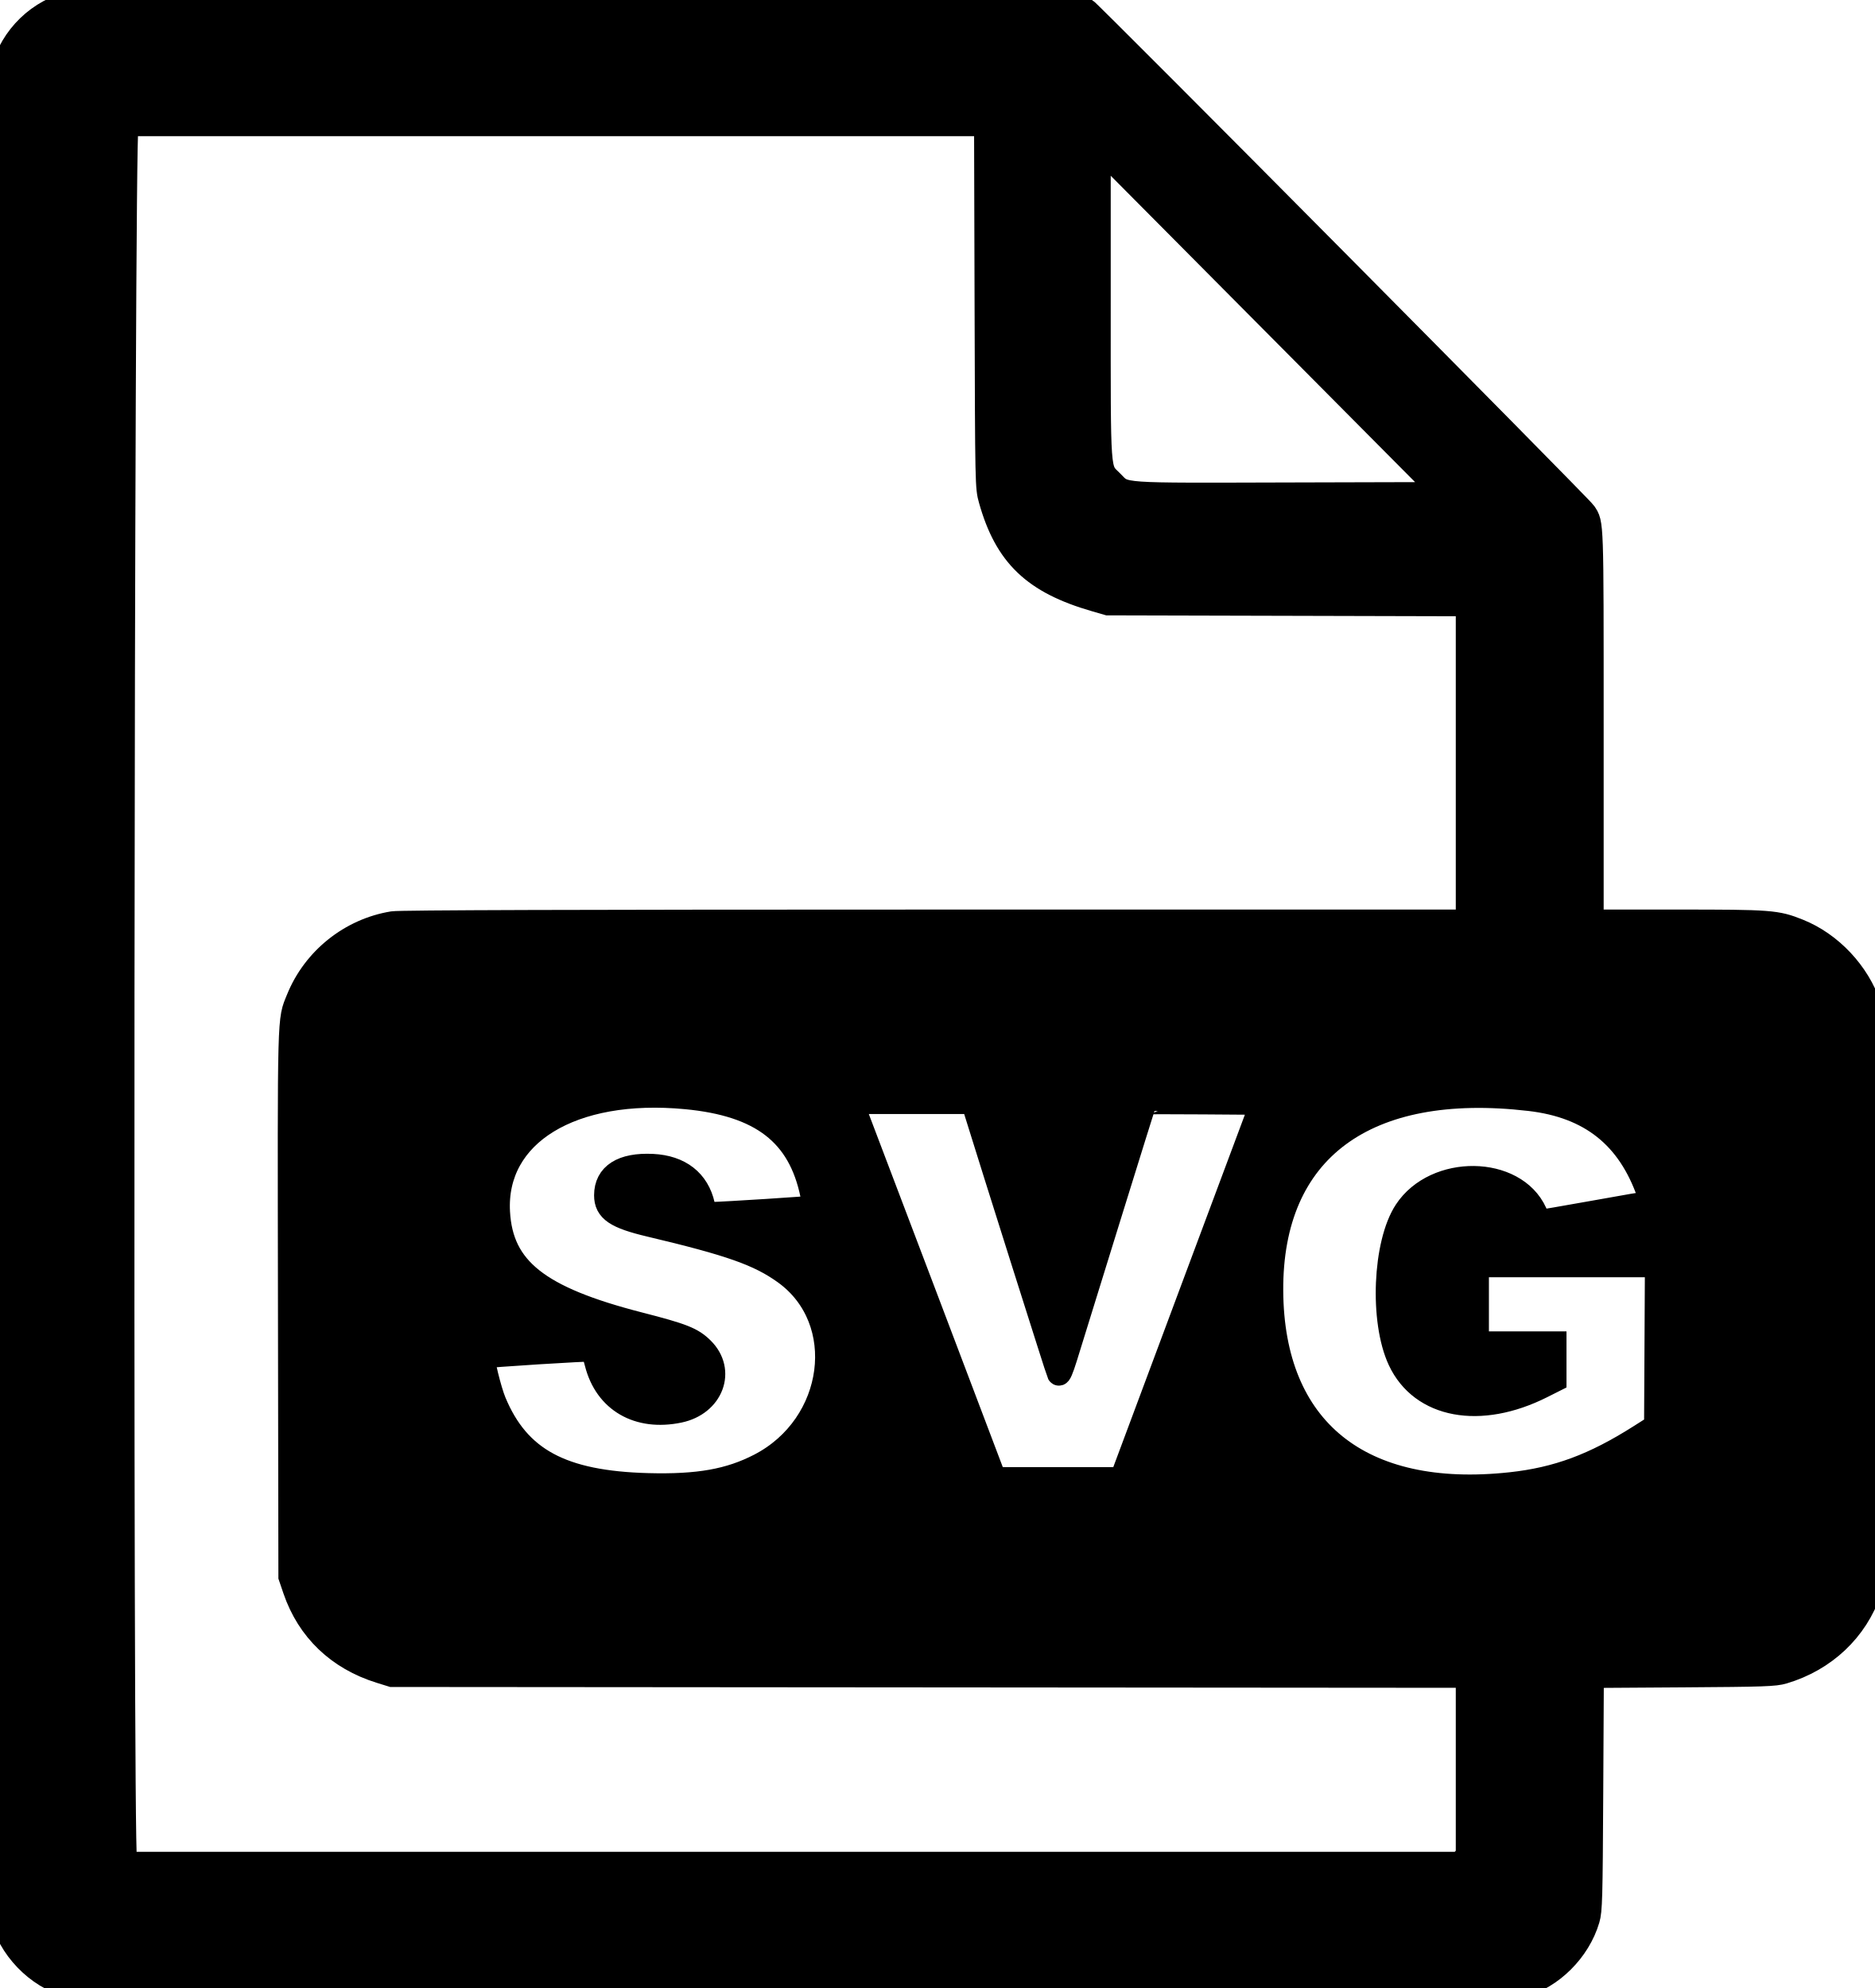
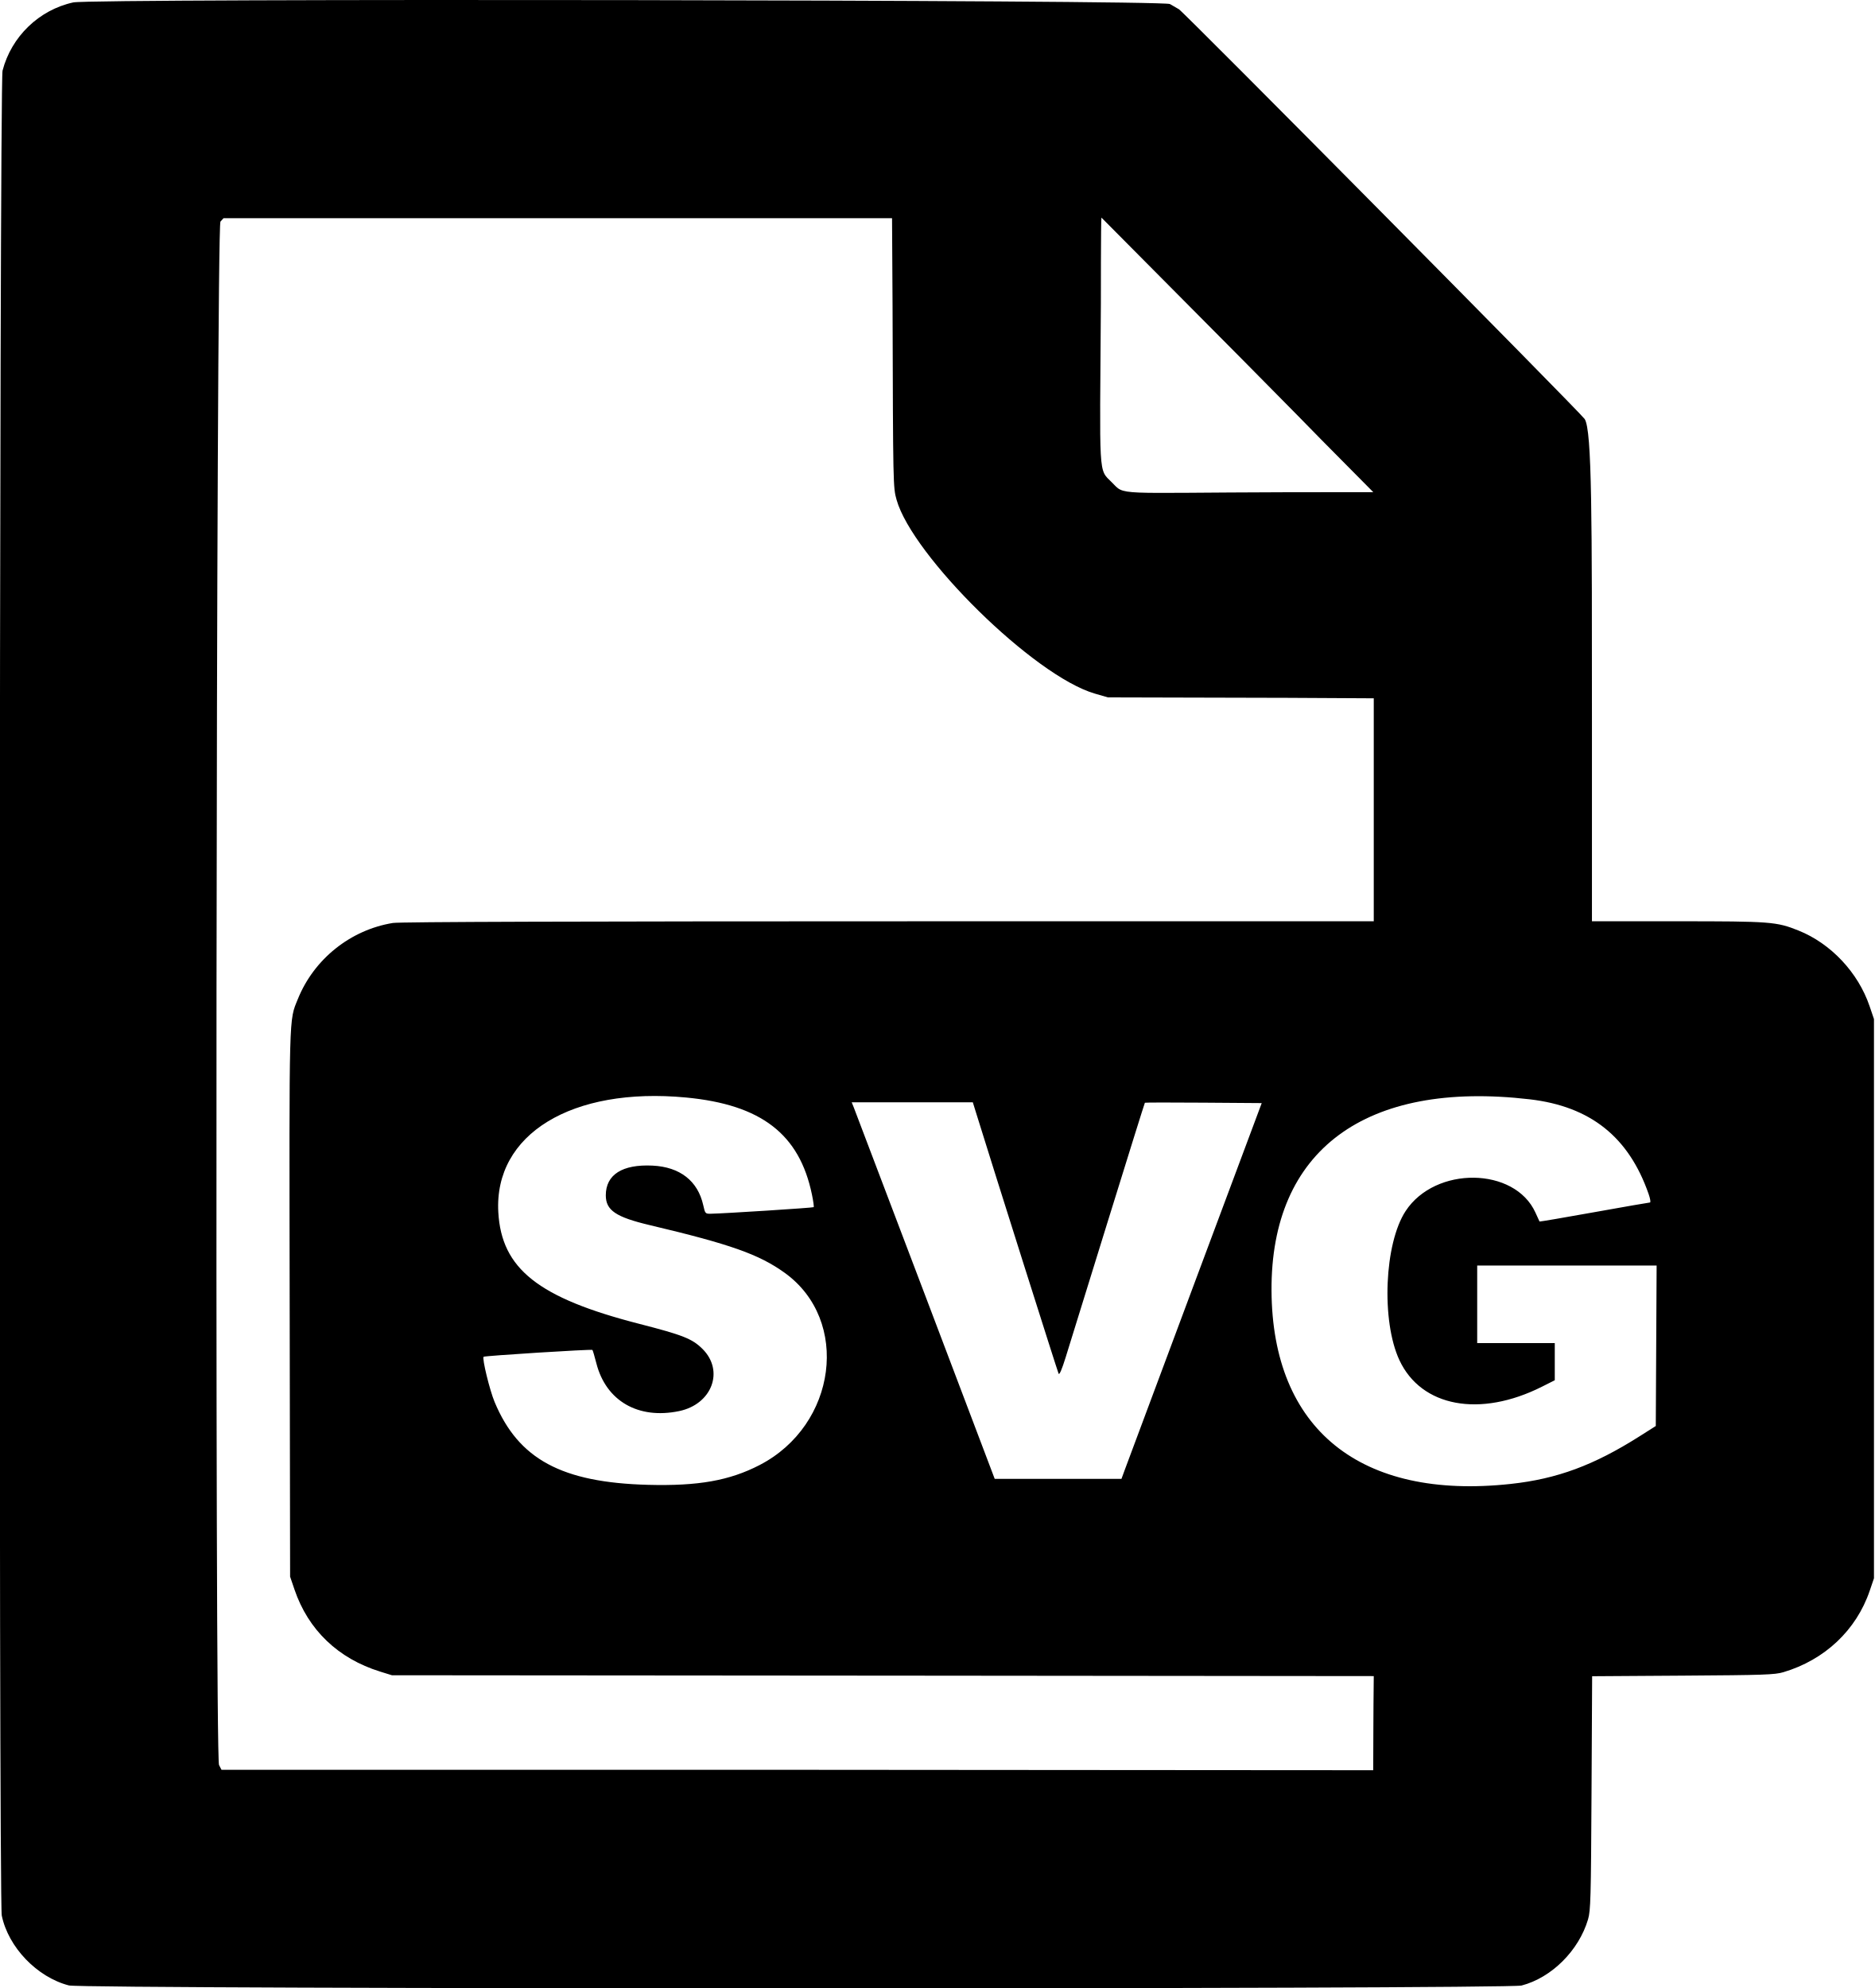
- <svg xmlns="http://www.w3.org/2000/svg" id="svg" width="400" height="424.138" viewBox="0, 0, 400,424.138">
+ <svg xmlns="http://www.w3.org/2000/svg" id="svg" width="400" height="424.138" viewBox="0, 0, 400,424.138" version="1.1">
+   <defs id="defs7" />
  <g id="svgg">
-     <path id="path0" stroke="black" stroke-width="5px" d="M15.627 0.517 C 8.329 2.107,2.426 7.804,0.542 15.077 C -0.143 17.721,-0.304 405.393,0.378 408.690 C 1.780 415.461,7.913 421.840,14.705 423.592 C 17.889 424.413,321.490 424.431,324.641 423.610 C 331.044 421.942,336.865 416.144,338.825 409.483 C 339.376 407.609,339.446 405.060,339.565 382.518 L 339.696 357.623 359.072 357.496 C 376.383 357.383,378.668 357.304,380.505 356.758 C 389.326 354.136,396.051 347.796,398.913 339.406 L 399.828 336.724 399.828 277.069 L 399.828 217.414 398.888 214.655 C 396.442 207.473,390.628 201.292,383.716 198.525 C 379.022 196.645,377.800 196.552,357.946 196.552 L 339.655 196.552 339.655 154.707 C 339.655 110.697,339.692 111.768,338.096 109.389 C 337.143 107.967,232.545 2.535,231.526 1.969 C 231.114 1.739,230.253 1.241,229.612 0.862 C 228.104 -0.032,19.687 -0.368,15.627 0.517 M210.434 65.259 C 210.543 103.798,210.547 103.977,211.294 106.632 C 214.643 118.534,220.588 124.221,233.621 127.988 L 236.379 128.786 274.741 128.884 L 313.103 128.983 313.103 162.767 L 313.103 196.552 199.569 196.554 C 122.727 196.556,85.321 196.673,83.827 196.915 C 74.787 198.382,66.998 204.610,63.561 213.118 C 61.629 217.900,61.705 215.111,61.804 278.196 L 61.897 336.379 62.837 339.138 C 65.771 347.748,72.140 353.849,81.096 356.630 L 83.621 357.414 198.362 357.504 L 313.103 357.594 313.103 376.710 L 313.103 395.827 312.288 396.706 L 311.473 397.586 169.366 397.586 L 27.259 397.586 26.732 396.567 C 25.814 394.792,26.116 28.294,27.036 27.278 L 27.693 26.552 119.009 26.552 L 210.325 26.552 210.434 65.259 M275.087 105.433 C 237.851 105.533,240.143 105.693,237.233 102.783 C 234.313 99.863,234.483 102.221,234.483 64.620 L 234.483 31.431 271.199 68.388 L 307.916 105.345 275.087 105.433 M146.374 234.153 C 162.414 235.674,170.565 241.954,173.234 254.847 C 173.523 256.245,173.690 257.459,173.605 257.545 C 173.460 257.690,154.401 258.910,151.693 258.948 C 150.473 258.965,150.448 258.937,150.040 257.113 C 148.883 251.942,145.067 248.967,139.228 248.683 C 132.780 248.370,129.253 250.610,129.253 255.019 C 129.253 258.217,131.388 259.664,138.632 261.380 C 155.837 265.455,161.928 267.607,167.414 271.549 C 181.486 281.663,178.562 304.049,162.054 312.575 C 155.643 315.887,148.956 317.071,138.276 316.788 C 119.841 316.300,110.613 311.317,105.524 299.103 C 104.473 296.580,102.827 289.817,103.179 289.465 C 103.393 289.251,126.208 287.817,126.397 288.006 C 126.481 288.090,126.861 289.375,127.241 290.860 C 129.296 298.895,136.171 302.867,144.891 301.057 C 151.922 299.597,154.598 292.446,149.861 287.770 C 147.676 285.612,145.699 284.831,136.379 282.438 C 114.846 276.911,106.996 270.691,106.318 258.621 C 105.383 241.989,121.995 231.841,146.374 234.153 M326.378 234.537 C 339.332 236.048,347.509 242.560,351.747 254.741 C 352.106 255.774,352.227 256.552,352.029 256.552 C 351.837 256.552,346.470 257.486,340.101 258.628 C 333.732 259.771,328.499 260.663,328.471 260.611 C 328.444 260.560,328.050 259.700,327.597 258.701 C 323.173 248.948,306.244 248.738,299.913 258.358 C 295.354 265.284,294.665 281.827,298.586 290.207 C 303.251 300.175,315.766 302.499,328.985 295.852 L 331.724 294.475 331.724 290.513 L 331.724 286.552 323.448 286.552 L 315.172 286.552 315.172 278.276 L 315.172 270.000 334.314 270.000 L 353.455 270.000 353.365 287.118 L 353.276 304.236 349.828 306.423 C 340.060 312.617,332.222 315.518,322.348 316.592 C 290.225 320.087,271.447 304.917,271.289 275.345 C 271.128 245.399,291.313 230.447,326.378 234.537 M208.226 237.328 C 212.104 249.850,225.662 292.702,225.865 293.078 C 226.036 293.396,226.565 292.169,227.353 289.630 C 228.026 287.463,232.084 274.368,236.372 260.531 C 240.659 246.694,244.215 235.326,244.272 235.268 C 244.330 235.211,249.961 235.204,256.787 235.254 L 269.198 235.345 254.962 273.448 C 247.133 294.405,240.399 312.444,240.000 313.534 L 239.273 315.517 225.752 315.517 L 212.231 315.517 197.428 276.466 C 189.286 254.987,182.420 236.909,182.170 236.293 L 181.715 235.172 194.637 235.172 L 207.558 235.172 208.226 237.328" fill="#000000" fill-rule="evenodd" />
+     <path id="path0" d="M 15.627,0.517 C 8.329,2.107 2.426,7.804 0.542,15.077 -0.143,17.721 -0.304,405.393 0.378,408.69 c 1.402,6.771 7.535,13.15 14.327,14.902 3.184,0.821 306.785,0.839 309.936,0.018 6.403,-1.668 12.224,-7.466 14.184,-14.127 0.551,-1.874 0.621,-4.423 0.74,-26.965 l 0.131,-24.895 19.376,-0.127 c 17.311,-0.113 19.596,-0.192 21.433,-0.738 8.821,-2.622 15.546,-8.962 18.408,-17.352 l 0.915,-2.682 v -59.655 -59.655 l -0.94,-2.759 c -2.446,-7.182 -8.26,-13.363 -15.172,-16.13 -4.694,-1.88 -5.916,-1.973 -25.77,-1.973 h -18.291 v -41.845 c 0,-44.01 0.037,-62.939 -1.559,-65.318 C 337.143,87.967 252.545,2.535 251.526,1.969 251.114,1.739 250.253,1.241 249.612,0.862 248.104,-0.032 19.687,-0.368 15.627,0.517 m 174.807,64.742 c 0.109,38.539 0.113,38.718 0.86,41.373 3.349,11.902 29.294,37.589 42.327,41.356 l 2.758,0.798 38.362,0.098 18.362,0.099 v 13.784 33.785 l -93.534,0.002 c -76.842,0.002 -114.248,0.119 -115.742,0.361 -9.04,1.467 -16.829,7.695 -20.266,16.203 -1.932,4.782 -1.856,1.993 -1.757,65.078 l 0.093,58.183 0.94,2.759 c 2.934,8.61 9.303,14.711 18.259,17.492 l 2.525,0.784 114.741,0.09 94.741,0.09 c -0.103,8.406 -0.084,15.402 -0.116,20.08 0.651,0.009 -123.621,-0.088 -123.621,-0.088 H 47.259 l -0.527,-1.019 C 45.814,374.792 46.116,48.294 47.036,47.278 l 0.657,-0.726 h 71.316 71.316 l 0.109,18.707 m 84.144,39.759 c -37.236,0.1 -34.459,0.793 -37.369,-2.117 -2.92,-2.92 -2.566,-0.58 -2.328,-38.181 0,0 -0.007,-17.784 0.119,-18.297 C 293.216,104.996 268.907,80.749 293,105 M 146.374,234.153 c 16.04,1.521 24.191,7.801 26.86,20.694 0.289,1.398 0.456,2.612 0.371,2.698 -0.145,0.145 -19.204,1.365 -21.912,1.403 -1.22,0.017 -1.245,-0.011 -1.653,-1.835 -1.157,-5.171 -4.973,-8.146 -10.812,-8.43 -6.448,-0.313 -9.975,1.927 -9.975,6.336 0,3.198 2.135,4.645 9.379,6.361 17.205,4.075 23.296,6.227 28.782,10.169 14.072,10.114 11.148,32.5 -5.36,41.026 -6.411,3.312 -13.098,4.496 -23.778,4.213 -18.435,-0.488 -27.663,-5.471 -32.752,-17.685 -1.051,-2.523 -2.697,-9.286 -2.345,-9.638 0.214,-0.214 23.029,-1.648 23.218,-1.459 0.084,0.084 0.464,1.369 0.844,2.854 2.055,8.035 8.93,12.007 17.65,10.197 7.031,-1.46 9.707,-8.611 4.97,-13.287 -2.185,-2.158 -4.162,-2.939 -13.482,-5.332 -21.533,-5.527 -29.383,-11.747 -30.061,-23.817 -0.935,-16.632 15.677,-26.78 40.056,-24.468 m 180.004,0.384 c 12.954,1.511 21.131,8.023 25.369,20.204 0.359,1.033 0.48,1.811 0.282,1.811 -0.192,0 -5.559,0.934 -11.928,2.076 -6.369,1.143 -11.602,2.035 -11.63,1.983 -0.027,-0.051 -0.421,-0.911 -0.874,-1.91 -4.424,-9.753 -21.353,-9.963 -27.684,-0.343 -4.559,6.926 -5.248,23.469 -1.327,31.849 4.665,9.968 17.18,12.292 30.399,5.645 l 2.739,-1.377 v -3.962 -3.961 h -8.276 -8.276 V 278.276 270 h 19.142 19.141 l -0.09,17.118 -0.089,17.118 -3.448,2.187 c -9.768,6.194 -17.606,9.095 -27.48,10.169 -32.123,3.495 -50.901,-11.675 -51.059,-41.247 -0.161,-29.946 20.024,-44.898 55.089,-40.808 m -118.152,2.791 c 3.878,12.522 17.436,55.374 17.639,55.75 0.171,0.318 0.7,-0.909 1.488,-3.448 0.673,-2.167 4.731,-15.262 9.019,-29.099 4.287,-13.837 7.843,-25.205 7.9,-25.263 0.058,-0.057 5.689,-0.064 12.515,-0.014 l 12.411,0.091 -14.236,38.103 c -7.829,20.957 -14.563,38.996 -14.962,40.086 l -0.727,1.983 H 225.752 212.231 L 197.428,276.466 C 189.286,254.987 182.42,236.909 182.17,236.293 l -0.455,-1.121 h 12.922 12.921 l 0.668,2.156" fill="#000000" fill-rule="evenodd" />
  </g>
</svg>
